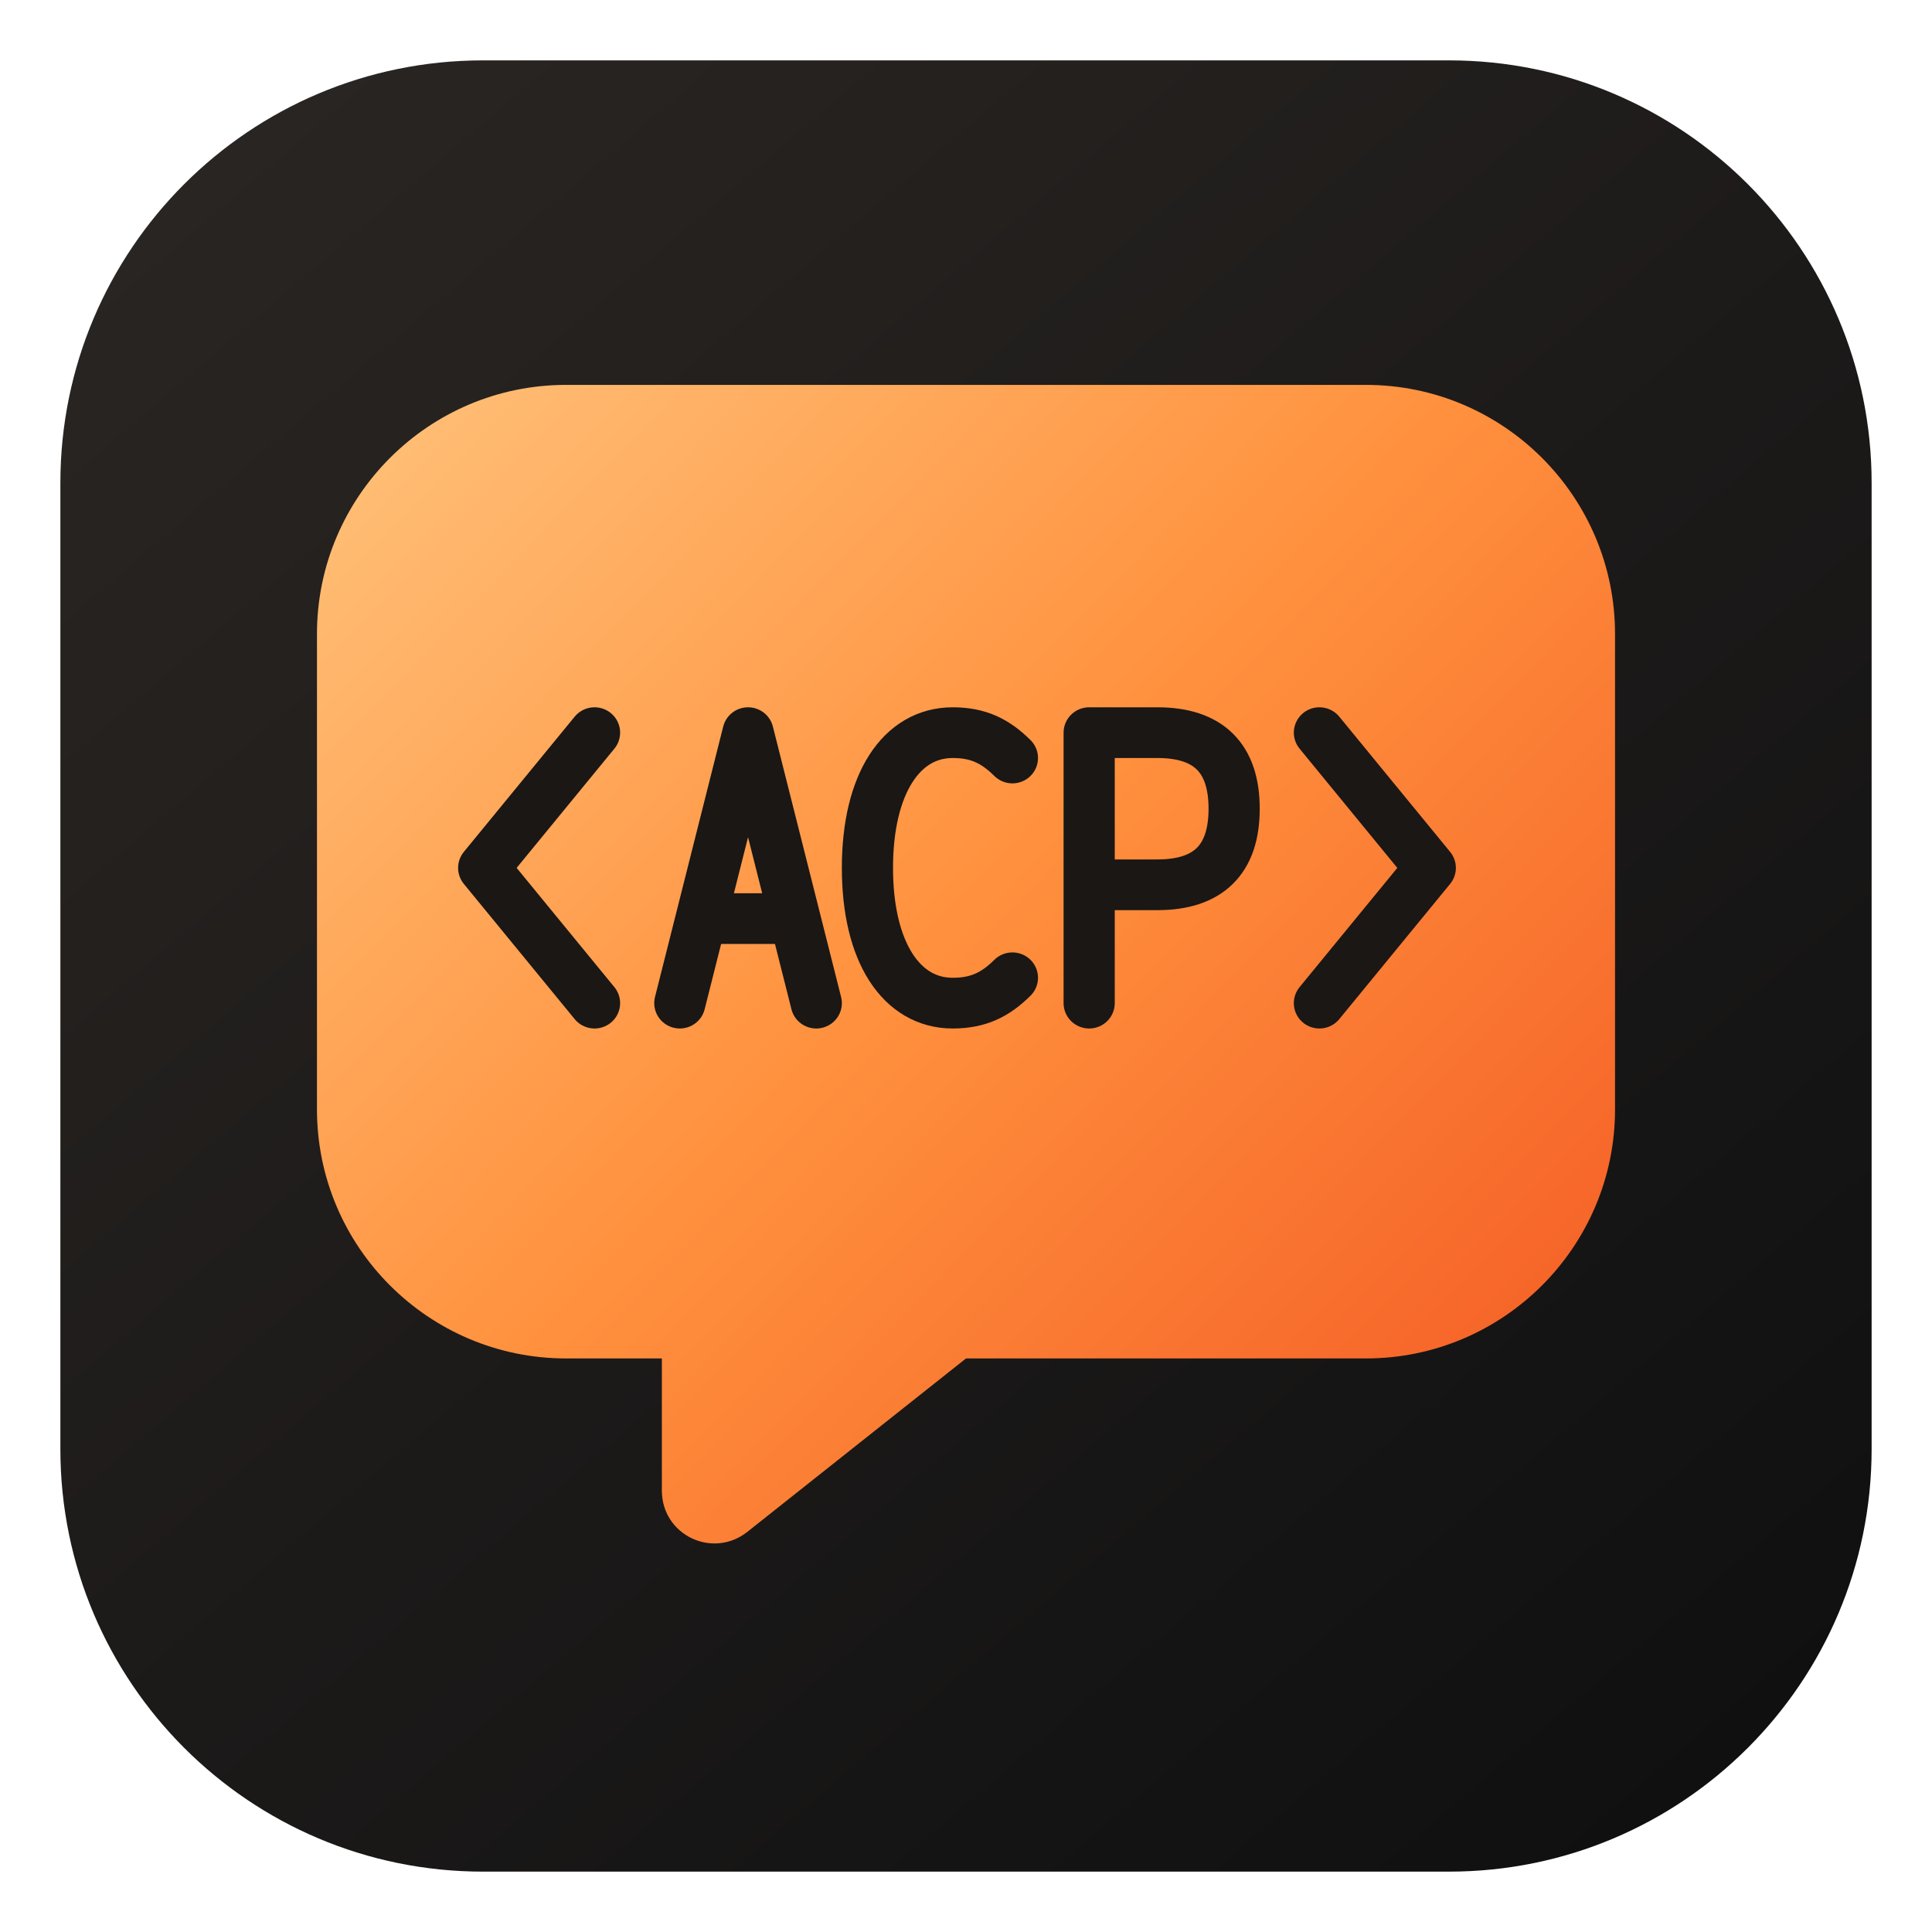
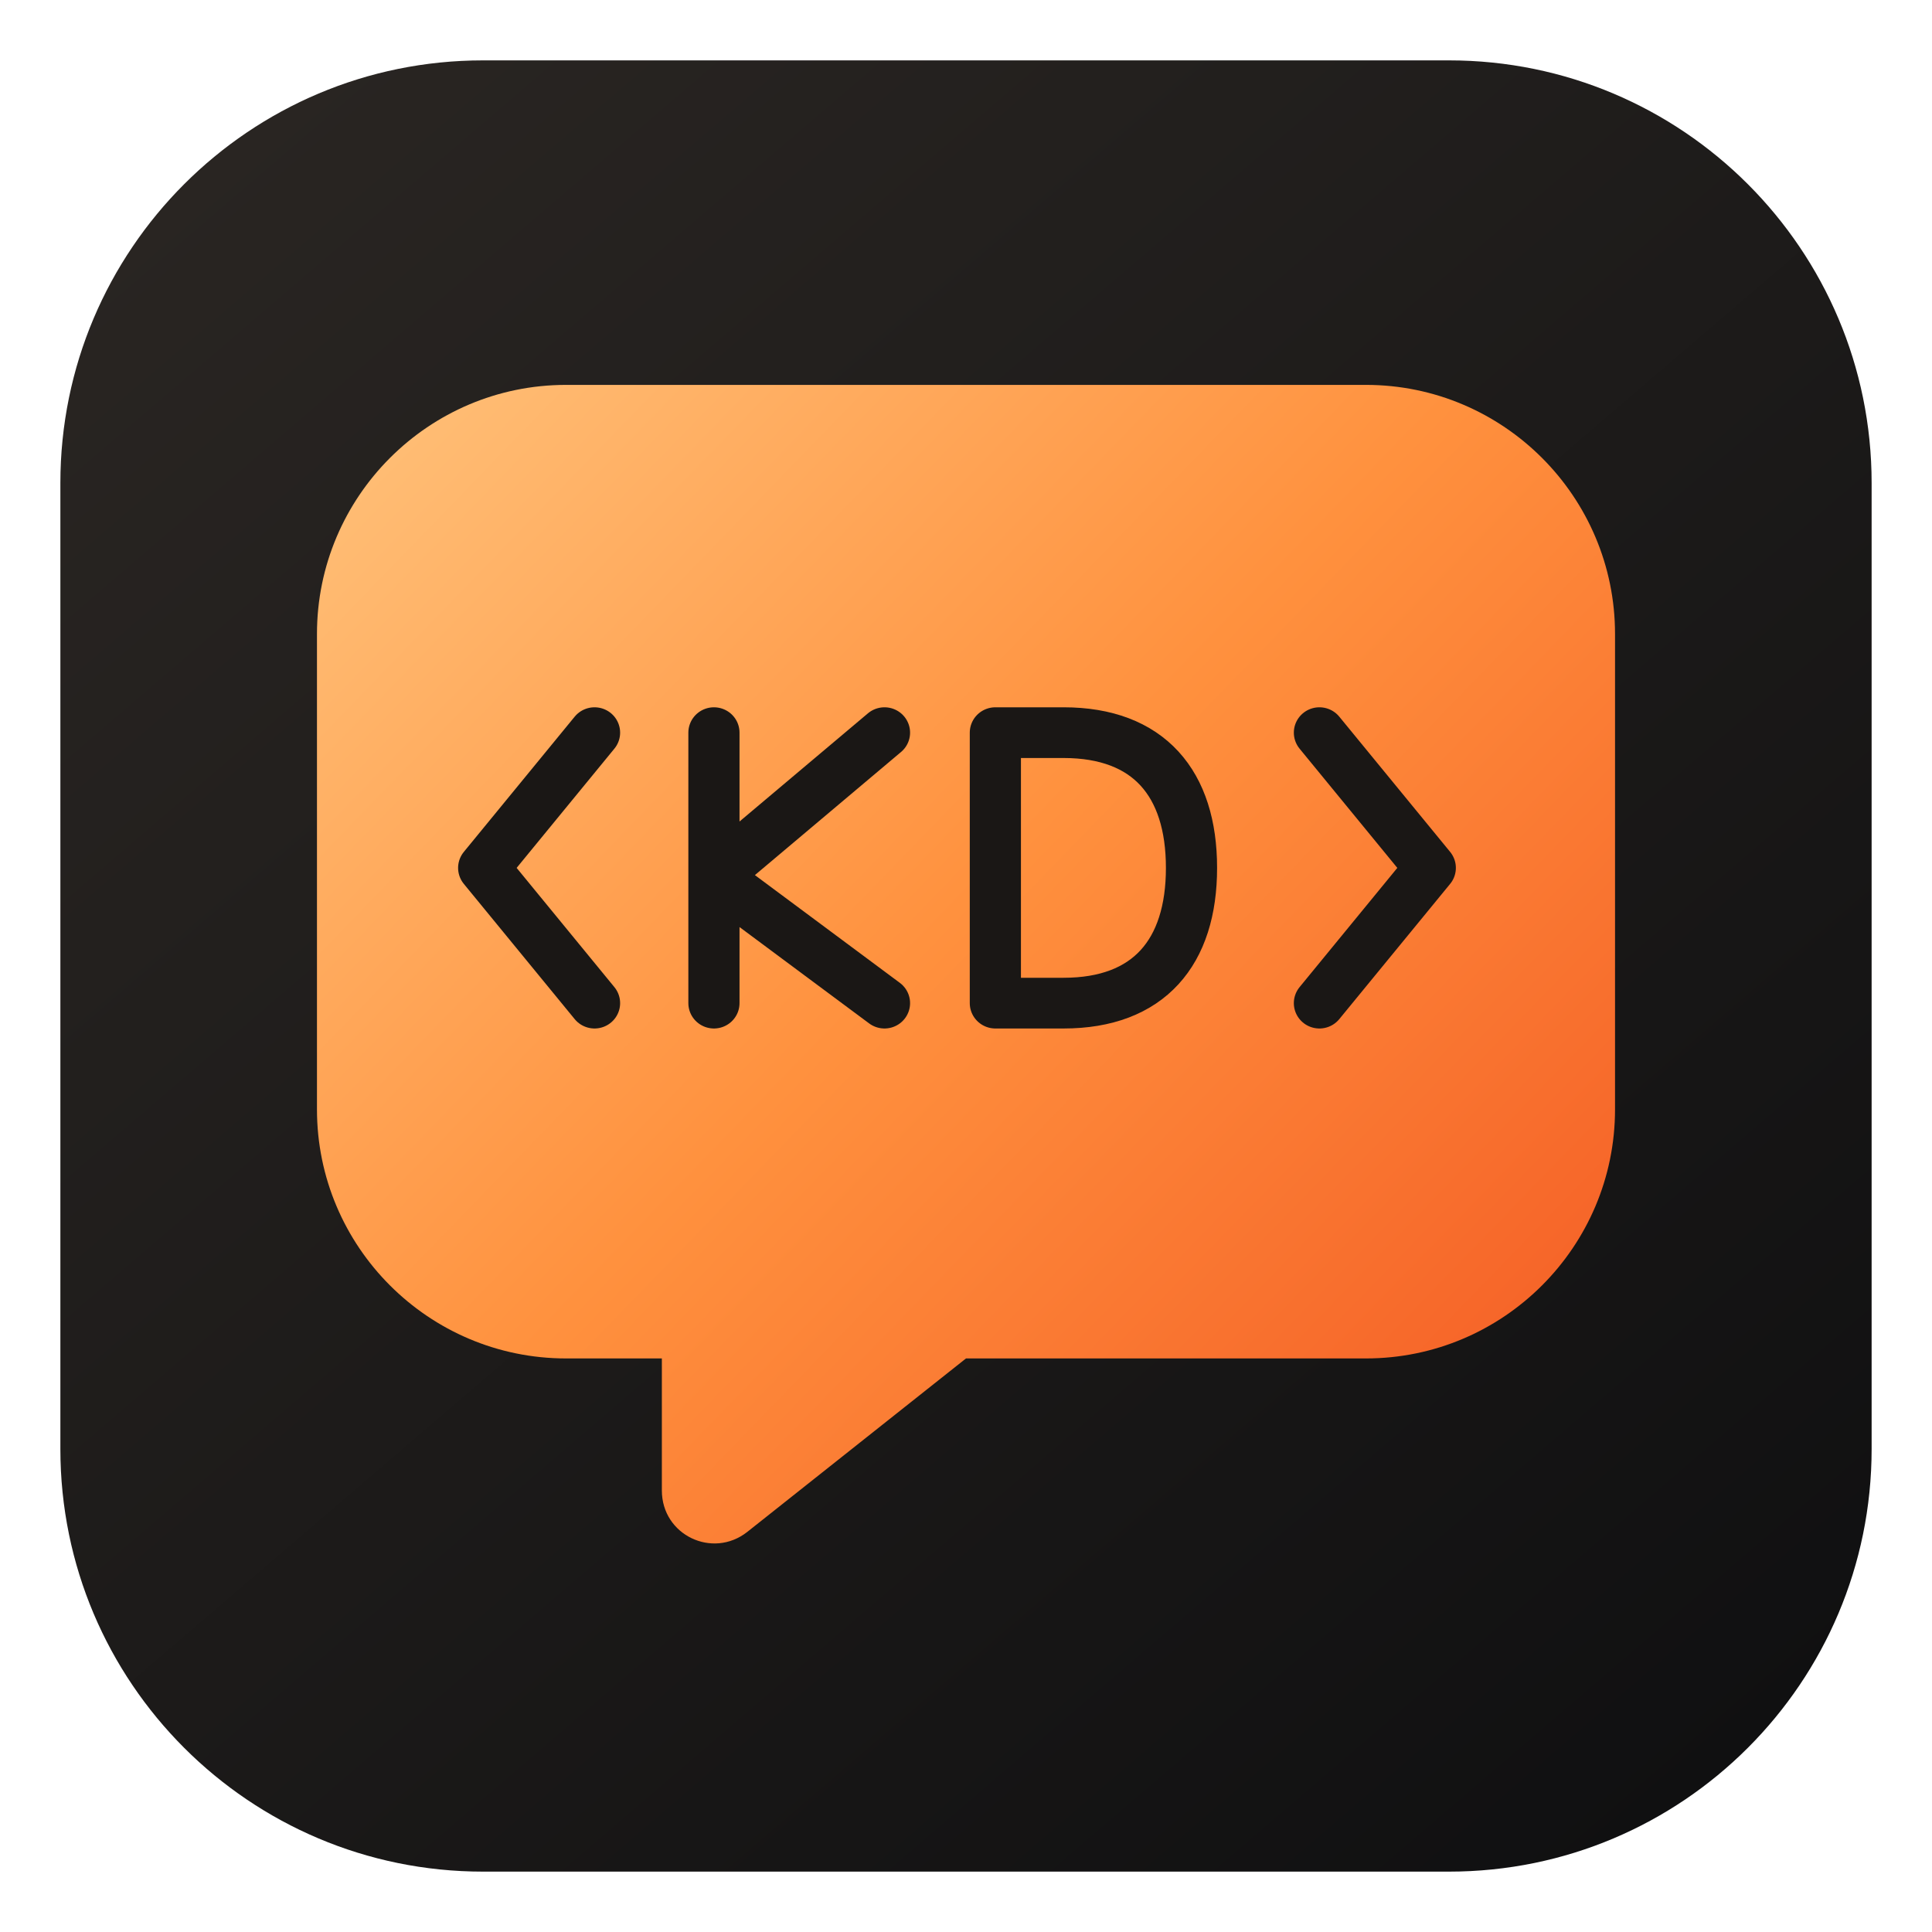
<svg xmlns="http://www.w3.org/2000/svg" width="256" height="256" viewBox="0 0 256 256">
  <defs>
    <linearGradient id="tile" x1="32" y1="16" x2="224" y2="240" gradientUnits="userSpaceOnUse">
      <stop stop-color="#292522" />
      <stop offset="1" stop-color="#101011" />
    </linearGradient>
    <linearGradient id="orange" x1="48" y1="52" x2="204" y2="203" gradientUnits="userSpaceOnUse">
      <stop stop-color="#ffc078" />
      <stop offset=".48" stop-color="#ff913e" />
      <stop offset="1" stop-color="#f45b24" />
    </linearGradient>
  </defs>
  <rect x="8" y="8" width="240" height="240" rx="56" fill="url(#tile)" />
  <path d="M75 51h106c18.2 0 33 14.8 33 33v63c0 18.2-14.8 33-33 33h-53l-29 23c-4.6 3.6-11.3.4-11.3-5.5V180H75c-18.2 0-33-14.8-33-33V84c0-18.2 14.8-33 33-33Z" fill="url(#orange)" />
-   <path d="M77 99 64 115l13 16 M87 131l8-32 8 32 M90 121h10 M126 102c-2-2-4-3-7-3-6 0-10 6-10 16s4 16 10 16c3 0 5-1 7-3 M135 131V99h8c6 0 9 3 9 9s-3 9-9 9h-8 M162 99l13 16-13 16" transform="translate(-8.23 -13.8) scale(1.13 1.12)" fill="none" stroke="#1a1715" stroke-width="6" stroke-linecap="round" stroke-linejoin="round" />
+   <path d="M77 99 64 115l13 16 M91 99v32 M111 99l-20 17 20 15 M124 99v32h8c10 0 15-6 15-16s-5-16-15-16h-8 M162 99l13 16-13 16" transform="translate(-8.23 -13.8) scale(1.13 1.12)" fill="none" stroke="#1a1715" stroke-width="6" stroke-linecap="round" stroke-linejoin="round" />
</svg>
